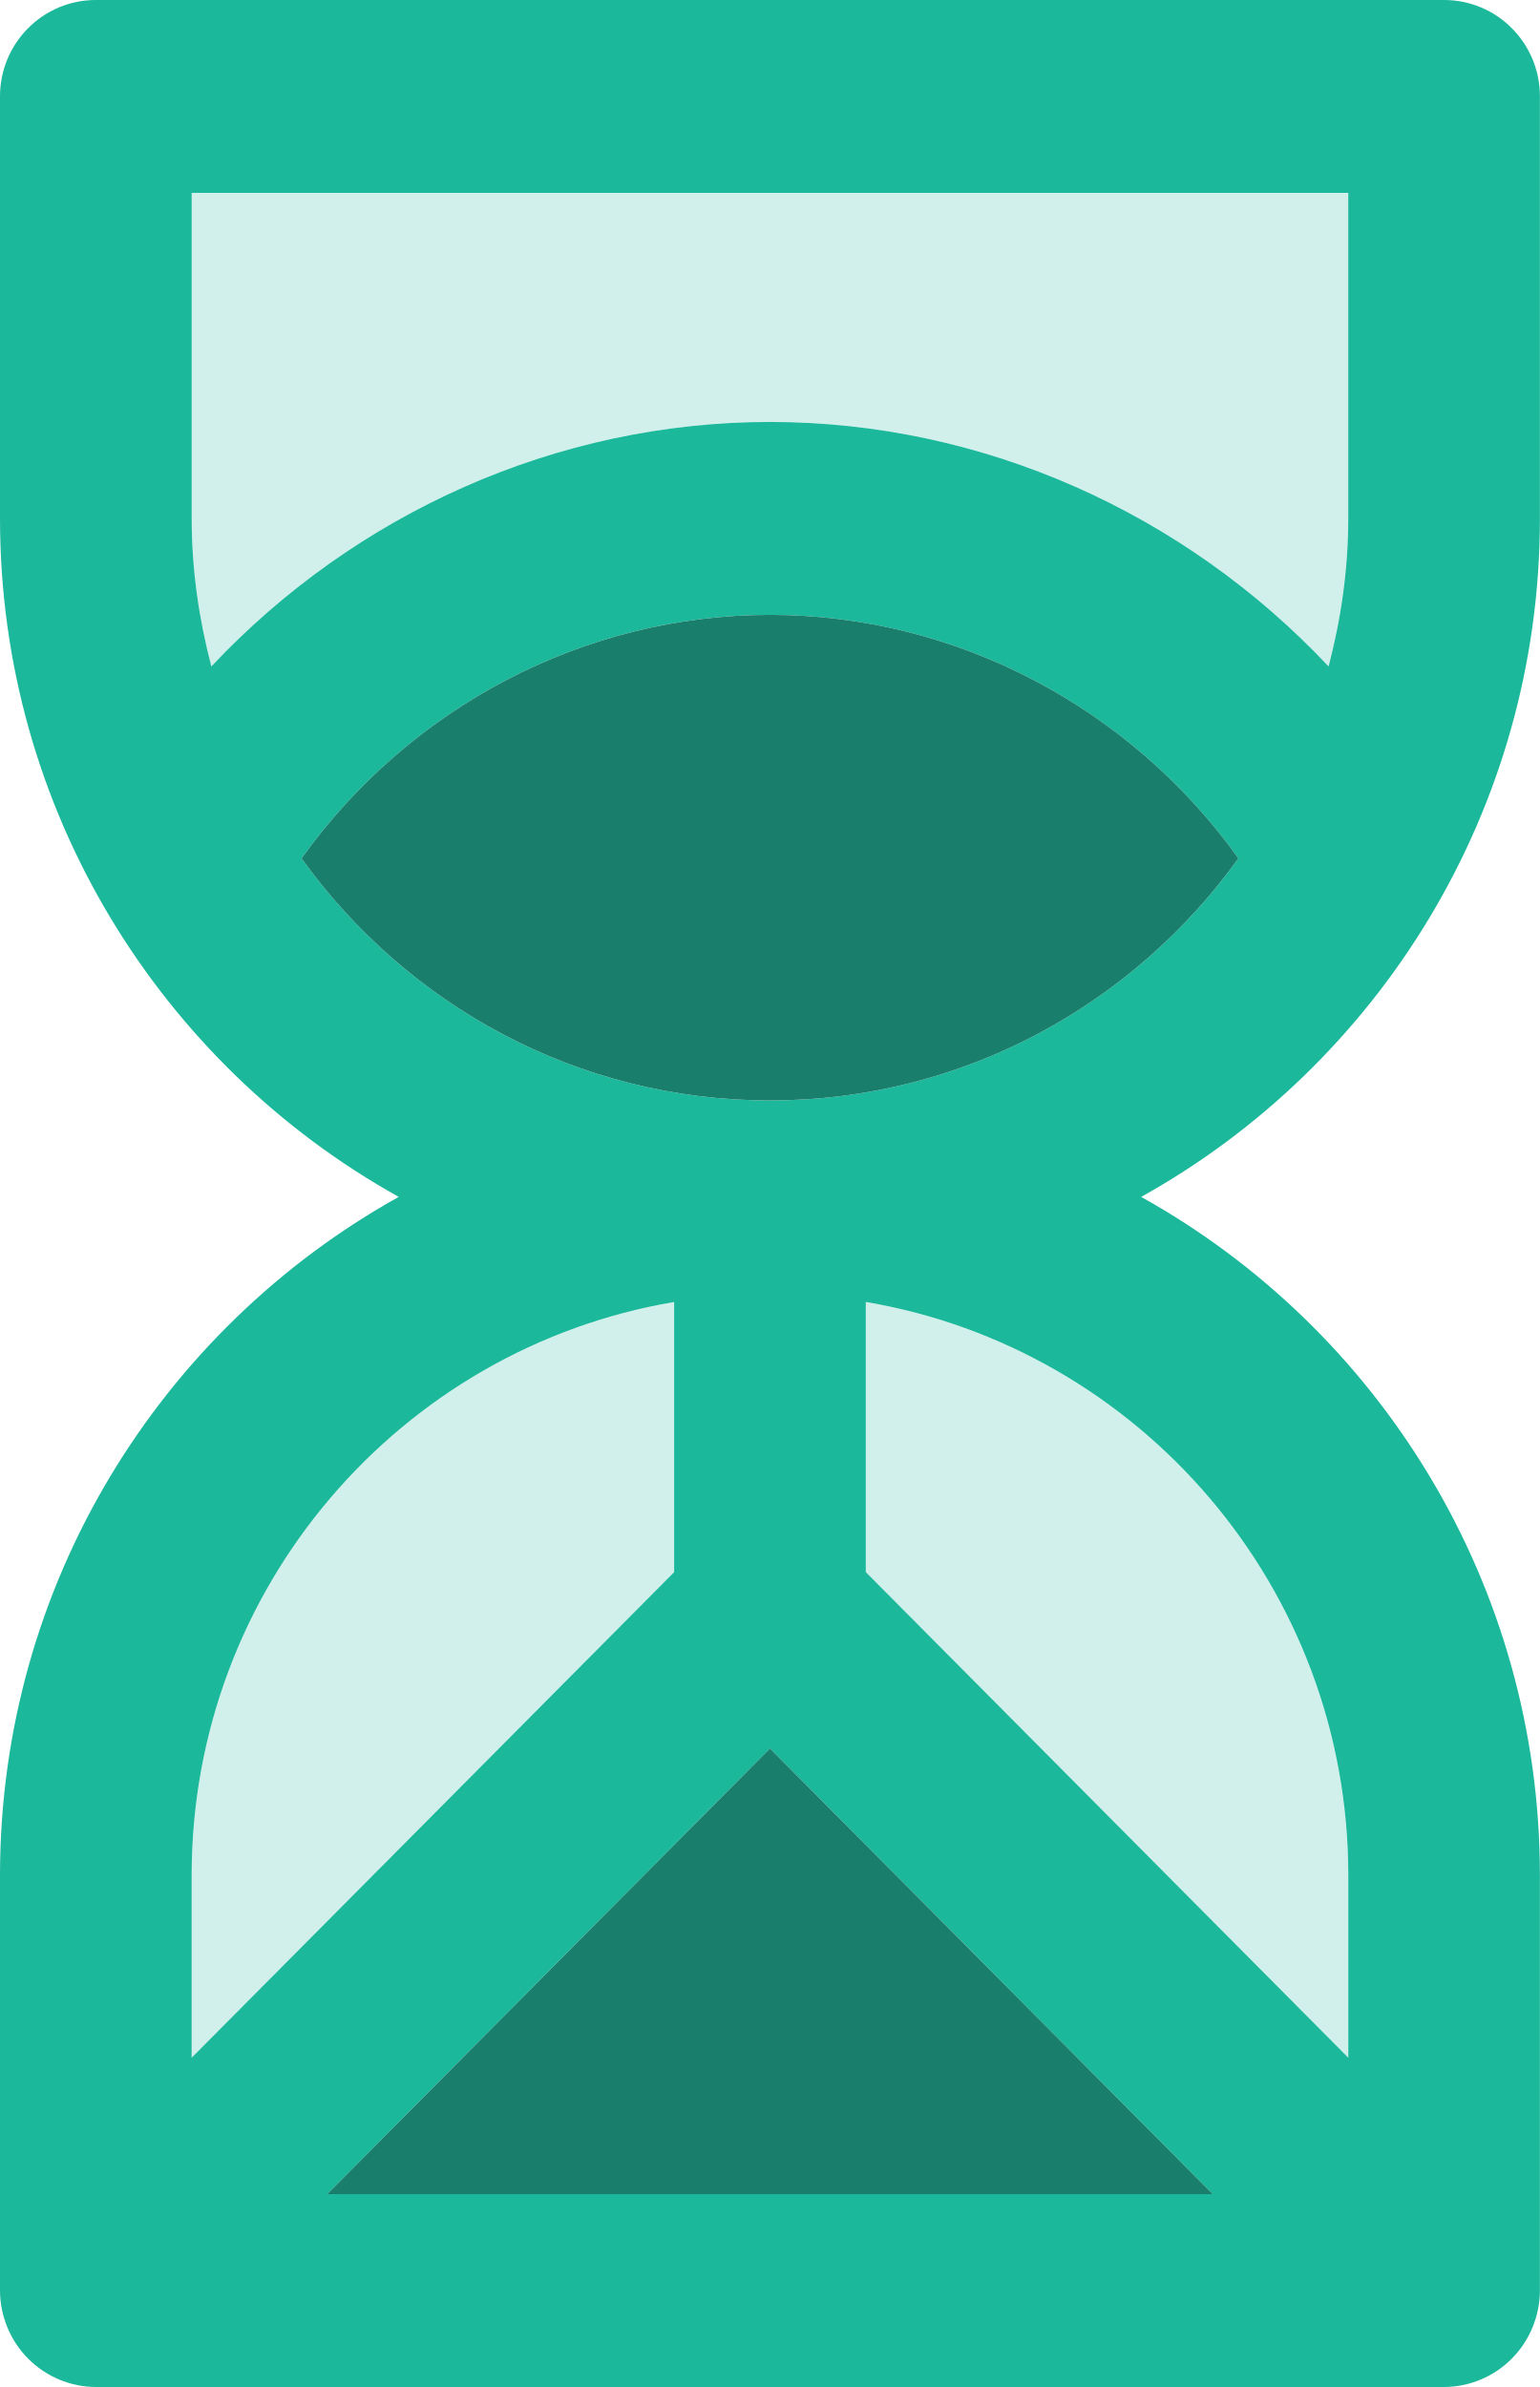
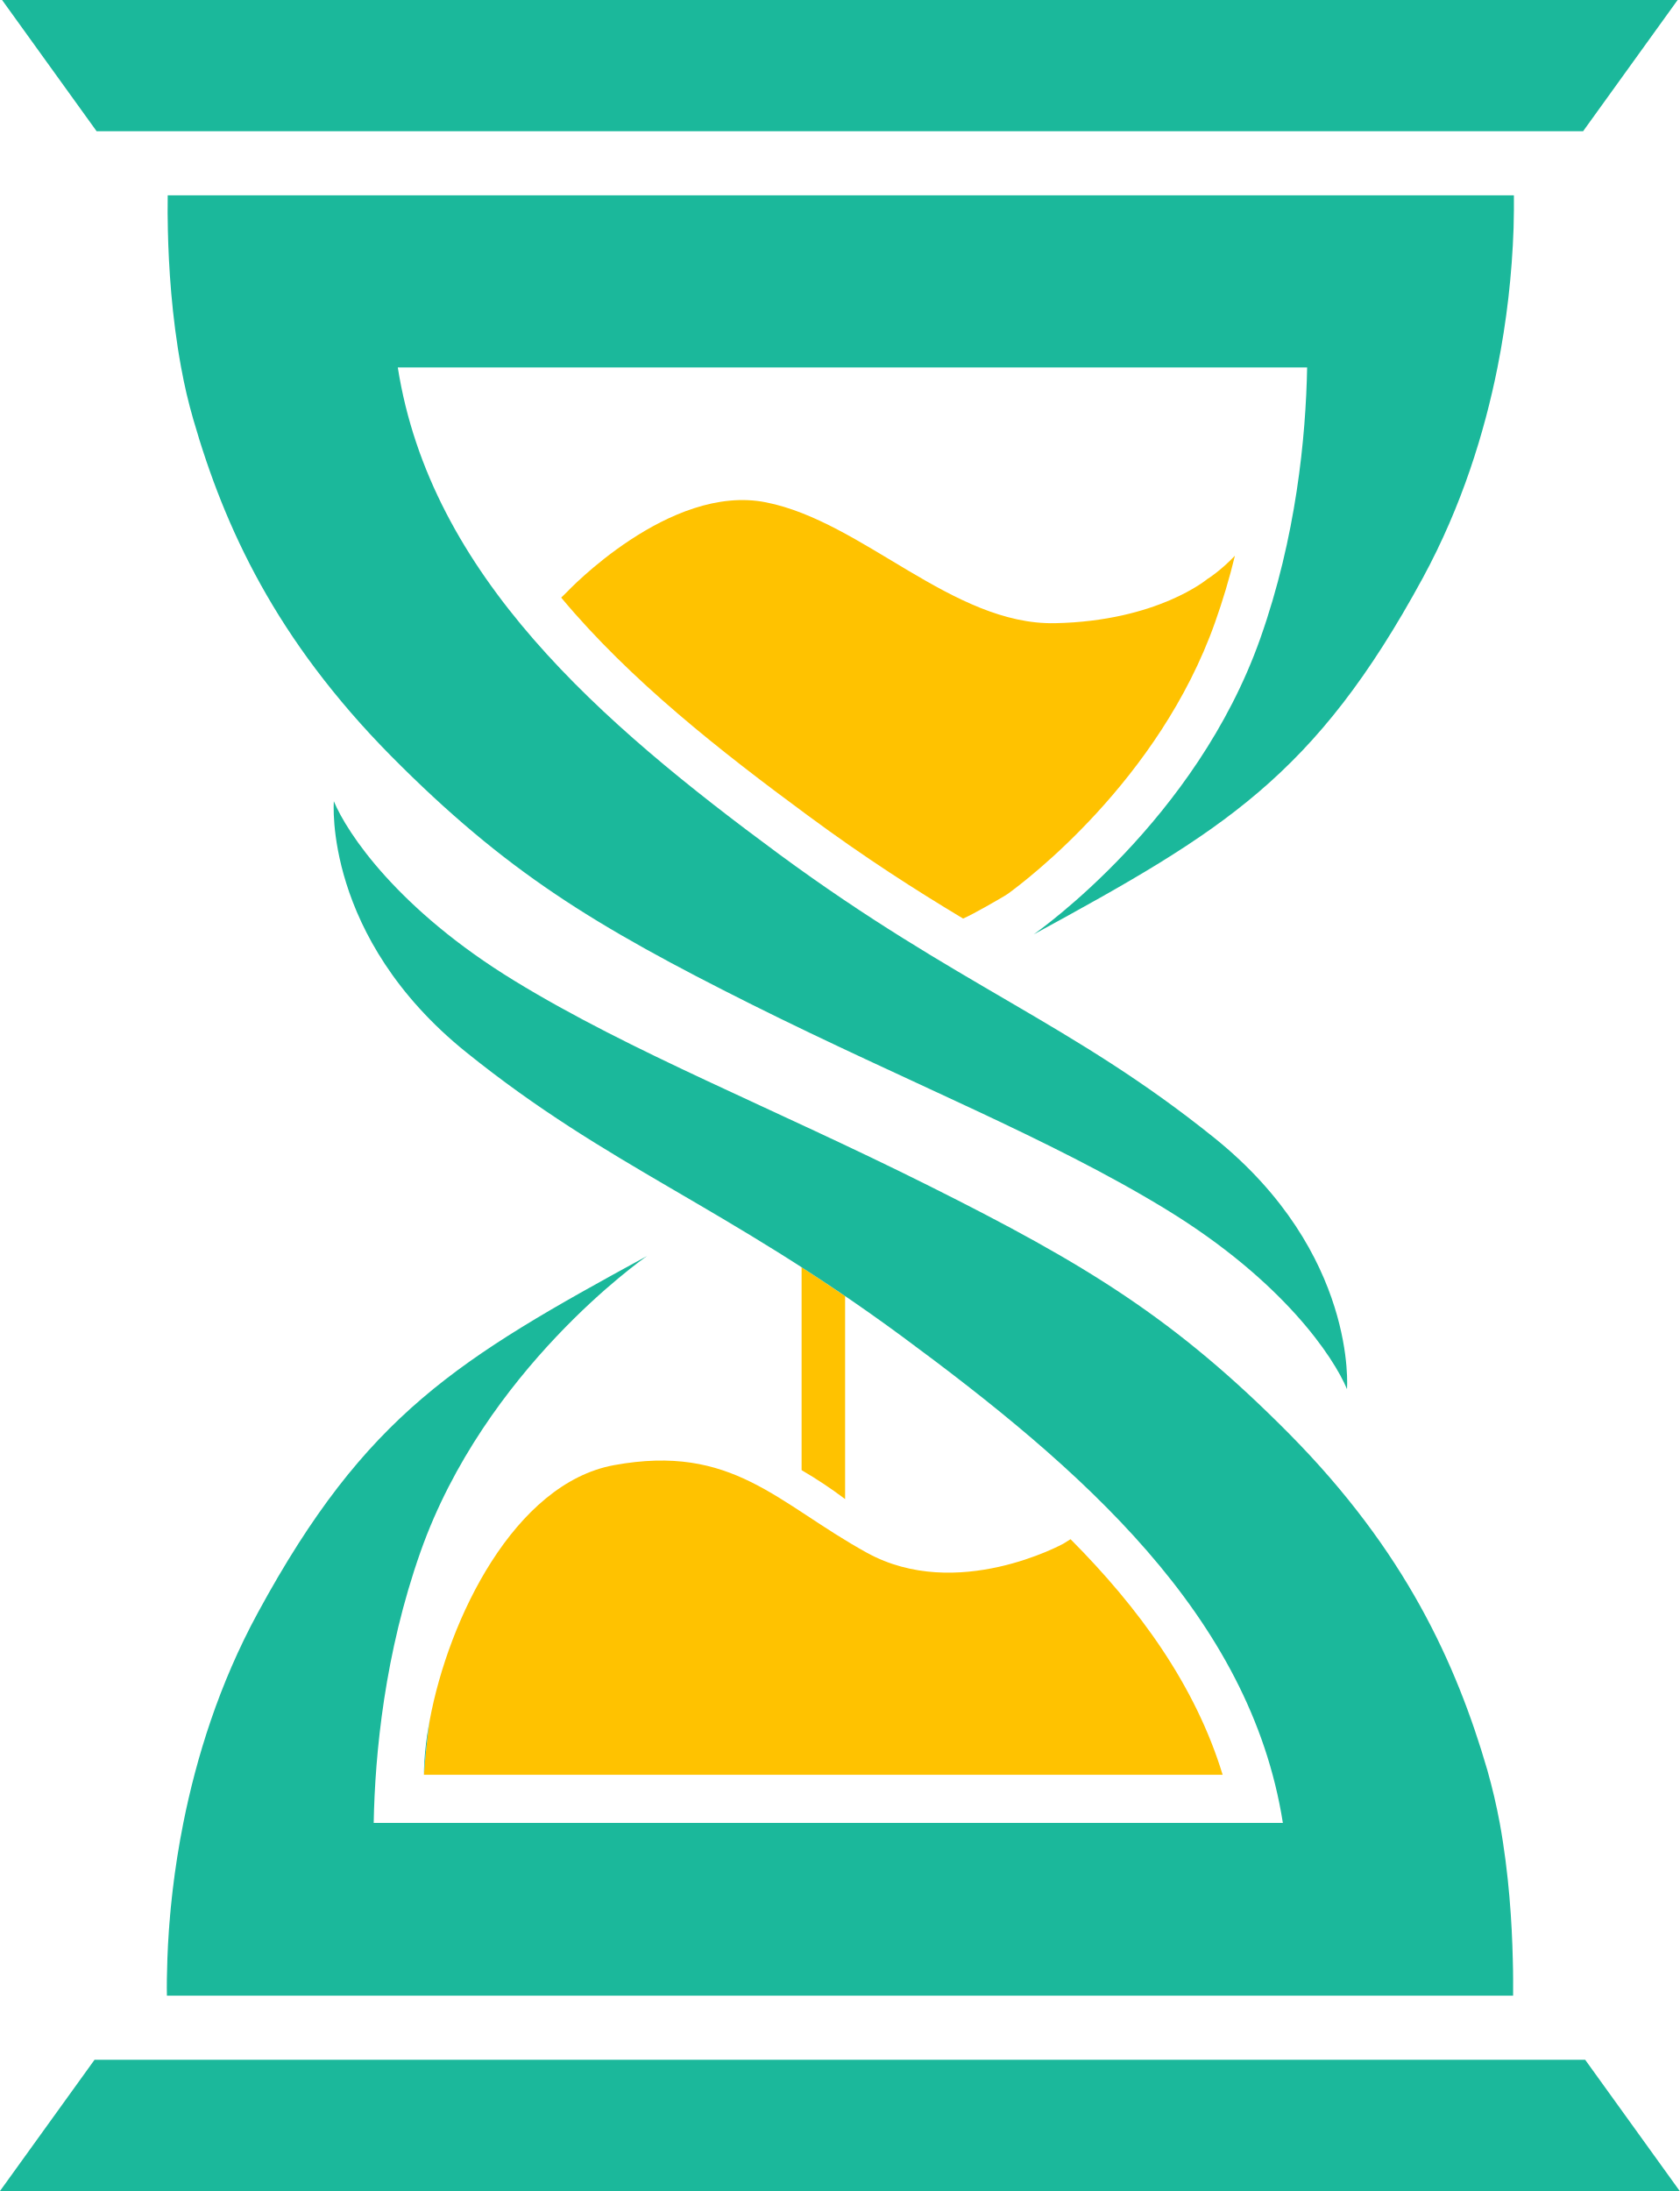
- <svg xmlns="http://www.w3.org/2000/svg" width="200" height="310" viewBox="0 0 200 310" fill="none">
-   <path d="M187.559 0H12.446C5.571 0 0 5.601 0 12.525V67.325C0 105.23 20.944 138.282 51.786 155.441C20.949 172.6 0 205.651 0 243.557V297.475C0 299.103 0.334 300.731 0.961 302.259C2.22 305.326 4.65 307.766 7.692 309.033C9.21 309.664 10.828 310 12.446 310H187.554C189.172 310 190.79 309.669 192.308 309.033C195.355 307.766 197.78 305.326 199.039 302.259C199.666 300.731 200 299.103 200 297.475V243.557C200 205.651 179.056 172.6 148.214 155.441C179.051 138.282 200 105.23 200 67.325V12.525C200.005 5.606 194.429 0 187.559 0ZM24.892 25.05H175.108V67.325C175.108 73.978 174.162 80.401 172.554 86.548C153.855 66.653 127.698 54.8 100.002 54.8C72.307 54.8 46.15 66.653 27.451 86.548C25.838 80.396 24.897 73.978 24.897 67.325V25.05H24.892ZM100.002 227.069L157.514 284.95H42.491L100.002 227.069ZM87.556 169.093V204.173L24.892 267.234V243.557C24.892 206.147 52.055 175.09 87.556 169.093ZM175.113 243.557V267.234L112.449 204.168V169.088C147.95 175.09 175.113 206.147 175.113 243.557ZM100.002 142.916C74.966 142.916 52.817 130.481 39.161 111.478C53.205 91.854 75.837 79.85 100.002 79.85C124.168 79.85 146.8 91.854 160.844 111.473C147.188 130.481 125.039 142.916 100.002 142.916Z" fill="#1BB89B" />
-   <path d="M100.002 142.916C74.966 142.916 52.817 130.481 39.161 111.478C53.205 91.854 75.837 79.85 100.002 79.85C124.168 79.85 146.8 91.854 160.844 111.473C147.188 130.481 125.039 142.916 100.002 142.916Z" fill="#197F6C" />
-   <path d="M100.002 227.069L157.514 284.95H42.491L100.002 227.069Z" fill="#197F6C" />
-   <path d="M24.897 25.05H175.108V67.325C175.108 73.978 174.162 80.401 172.554 86.548C153.855 66.653 127.698 54.8 100.002 54.8C72.307 54.8 46.15 66.653 27.451 86.548C25.838 80.396 24.897 73.978 24.897 67.325V25.05Z" fill="#1BB89B" fill-opacity="0.2" />
-   <path d="M87.556 169.093V204.173L24.892 267.234V243.557C24.892 206.147 52.055 175.09 87.556 169.093Z" fill="#1BB89B" fill-opacity="0.2" />
-   <path d="M175.113 243.557V267.234L112.449 204.168V169.088C147.95 175.09 175.113 206.147 175.113 243.557Z" fill="#1BB89B" fill-opacity="0.2" />
+ <svg xmlns="http://www.w3.org/2000/svg" width="230" height="300" fill="none">
+   <path d="M167.414 243.011H58.046v-.022c.174-2.319.436-4.785.786-7.397 2.597-14.028 11.635-32.455 25.213-34.972 16.307-2.998 22.354 5.209 34.666 11.993 12.334 6.784 26.895-1.247 26.895-1.247s.371-.219.982-.613c9.365 9.41 17.093 20.003 20.826 32.258zM115.72 205.26v-27.794a319.126 319.126 0 00-5.959-3.961v27.793a59.617 59.617 0 015.959 3.962zm53.375-129.166a91.772 91.772 0 01-2.729 9.148c-7.662 21.644-25.978 35.41-28.357 37.139l-.481.306c-.633.373-4.213 2.473-5.653 3.086-6.484-3.895-13.382-8.294-21.263-14.116-11.853-8.732-24.253-18.427-33.77-29.829.261-.263.523-.518.785-.766 0 0 14.037-14.925 27.266-12.277 13.251 2.626 25.563 16.83 39.577 16.545 14.037-.285 20.87-6.062 20.87-6.062s1.681-1.007 3.755-3.174z" fill="#FFC200" />
+   <path d="M207.188 273.257H22.856c-.03-1.357-.007-3.057.065-5.1.175-4.771.72-11.227 2.183-18.536 1.769-8.864 4.868-18.975 10.239-28.867 14.778-27.181 27.374-34.644 53.265-48.781-.677.459-22.223 15.604-31.02 40.487-4.912 13.897-6.244 27.597-6.419 37.161h124.496c-4.475-28.517-27.724-48.629-52.217-66.684-24.515-18.033-39.97-23.045-59.595-38.846-19.626-15.801-18.141-34.381-18.141-34.381 1.833 4.42 8.754 14.816 24.755 24.598 16.001 9.783 35.255 17.333 56.736 28.079 21.502 10.724 33.683 18.143 49.423 34.053 15.739 15.889 22.768 31.252 27.047 46.002a77.718 77.718 0 011.681 7.179c1.266 6.915 1.681 13.787 1.79 18.668.066 2.079.044 3.786.044 4.968zm.065-242.049a118.502 118.502 0 01-2.205 19.106c-1.768 8.841-4.868 18.952-10.238 28.844-14.779 27.181-27.375 34.666-53.265 48.782.655-.46 22.223-15.604 31.021-40.487 4.911-13.876 6.243-27.597 6.418-37.14H54.466c4.475 28.495 27.745 48.63 52.239 66.662 24.515 18.056 39.97 23.045 59.595 38.846 19.625 15.801 18.141 34.382 18.141 34.382-1.834-4.399-8.754-14.816-24.755-24.599-16.002-9.783-35.255-17.333-56.736-28.057-21.48-10.745-33.684-18.164-49.423-34.053C37.809 87.584 30.758 72.221 26.48 57.47a78.606 78.606 0 01-1.681-7.156c-1.266-6.96-1.681-13.875-1.79-18.734-.015-.014-.015-.022 0-.022a94.45 94.45 0 01-.044-4.793h184.332c.014 1.226 0 2.707-.044 4.443zM230 300H0l12.945-17.968h204.11L230 300zm-.284-300l-12.945 17.968H13.229L.284 0h229.432zM58.81 235.592c-.335 2.597-.59 5.056-.764 7.376.022-2.211.284-4.706.764-7.376zm148.356 37.665H22.856c-.03-1.372-.007-3.072.065-5.1a117.28 117.28 0 012.183-18.558c1.769-8.842 4.847-18.953 10.239-28.845 14.778-27.181 27.374-34.666 53.265-48.781-.677.459-22.223 15.604-31.043 40.487-4.911 13.875-6.221 27.597-6.417 37.139h124.517c-4.475-28.516-27.724-48.629-52.217-66.662-24.515-18.055-39.97-23.045-59.595-38.846-19.626-15.801-18.141-34.381-18.141-34.381 1.833 4.399 8.754 14.794 24.733 24.598 16.023 9.783 35.255 17.311 56.758 28.057 21.481 10.746 33.683 18.143 49.423 34.053 15.717 15.911 22.768 31.274 27.047 46.002a80.064 80.064 0 011.681 7.179c1.266 6.915 1.681 13.809 1.79 18.69a96.13 96.13 0 01.022 4.968zm.065-242.049c-.131 4.837-.676 11.49-2.183 19.084-1.768 8.863-4.868 18.974-10.238 28.844-14.779 27.203-27.396 34.666-53.265 48.804.655-.482 22.223-15.604 31.021-40.51 4.911-13.874 6.243-27.574 6.418-37.138H54.466c4.475 28.516 27.745 48.628 52.239 66.683 24.515 18.034 39.97 23.045 59.595 38.846 19.625 15.801 18.141 34.382 18.141 34.382-1.834-4.421-8.754-14.816-24.755-24.599-16.002-9.783-35.255-17.333-56.736-28.078-21.503-10.724-33.706-18.143-49.423-34.054-15.74-15.888-22.79-31.251-27.047-46.002a69.51 69.51 0 01-1.681-7.178c-1.288-6.938-1.703-13.853-1.812-18.734a123.026 123.026 0 01-.022-4.814h184.31a79.618 79.618 0 01-.044 4.464z" fill="#1BB89B" />
</svg>
